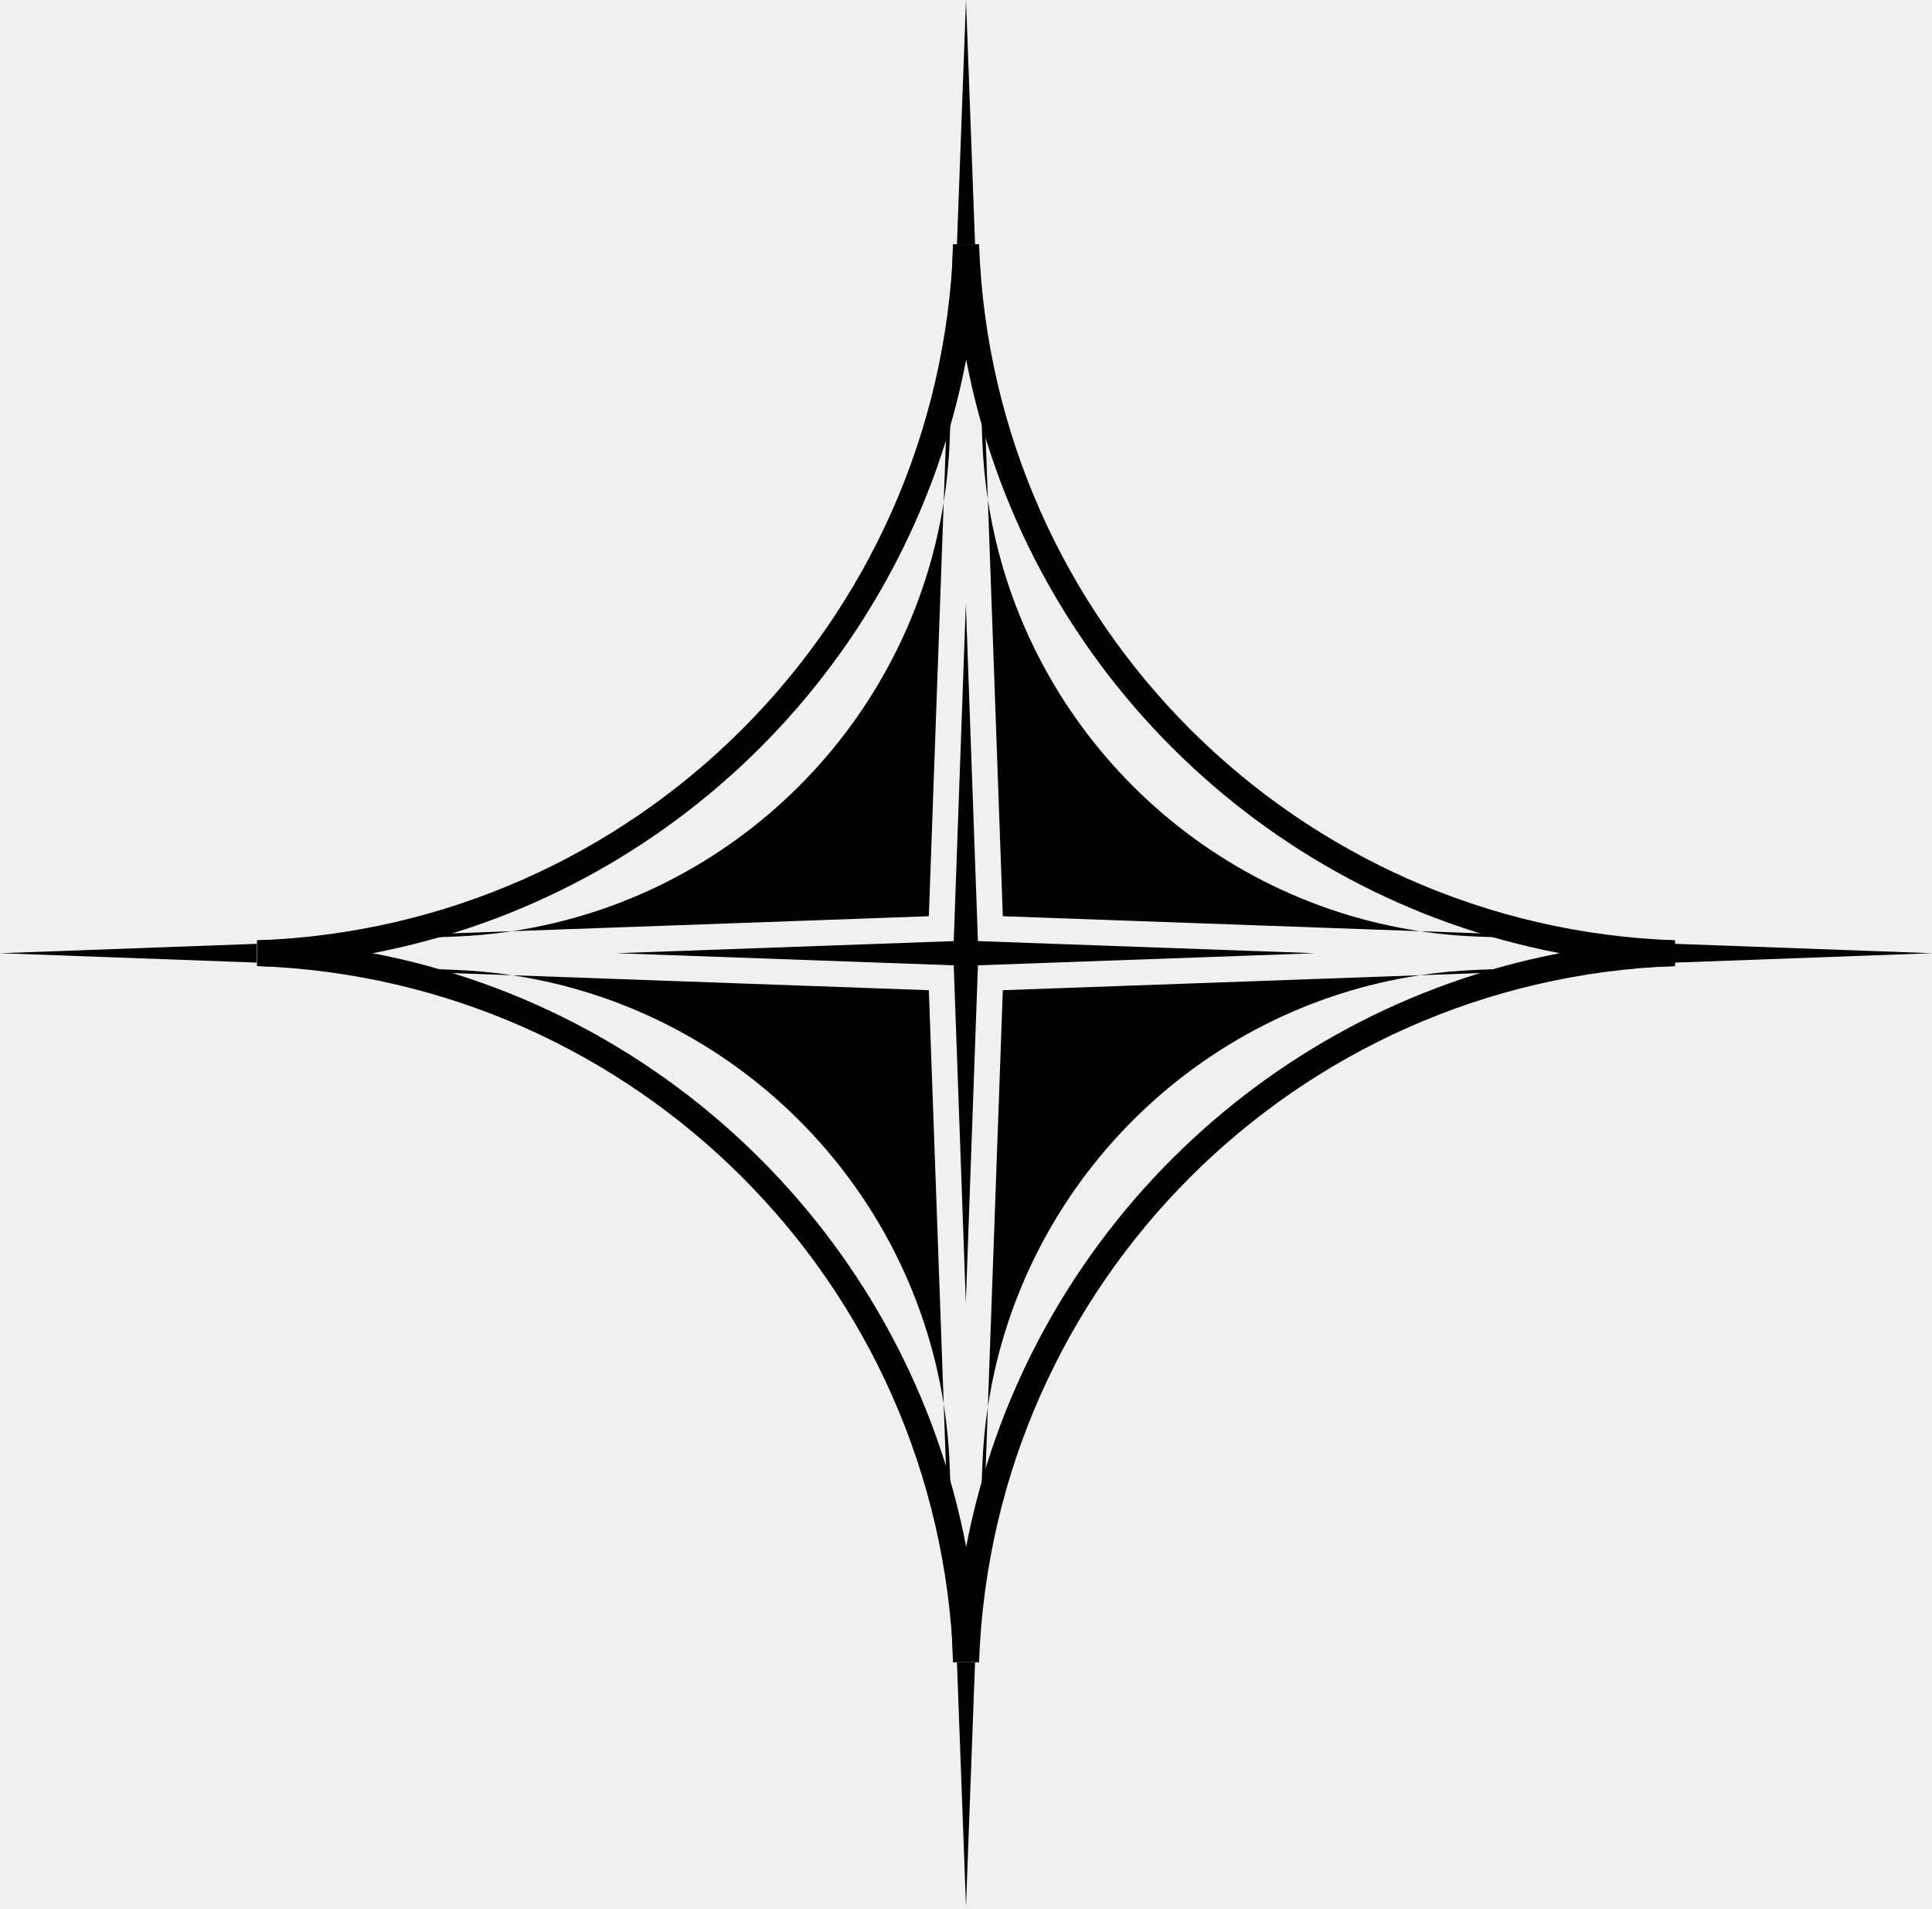
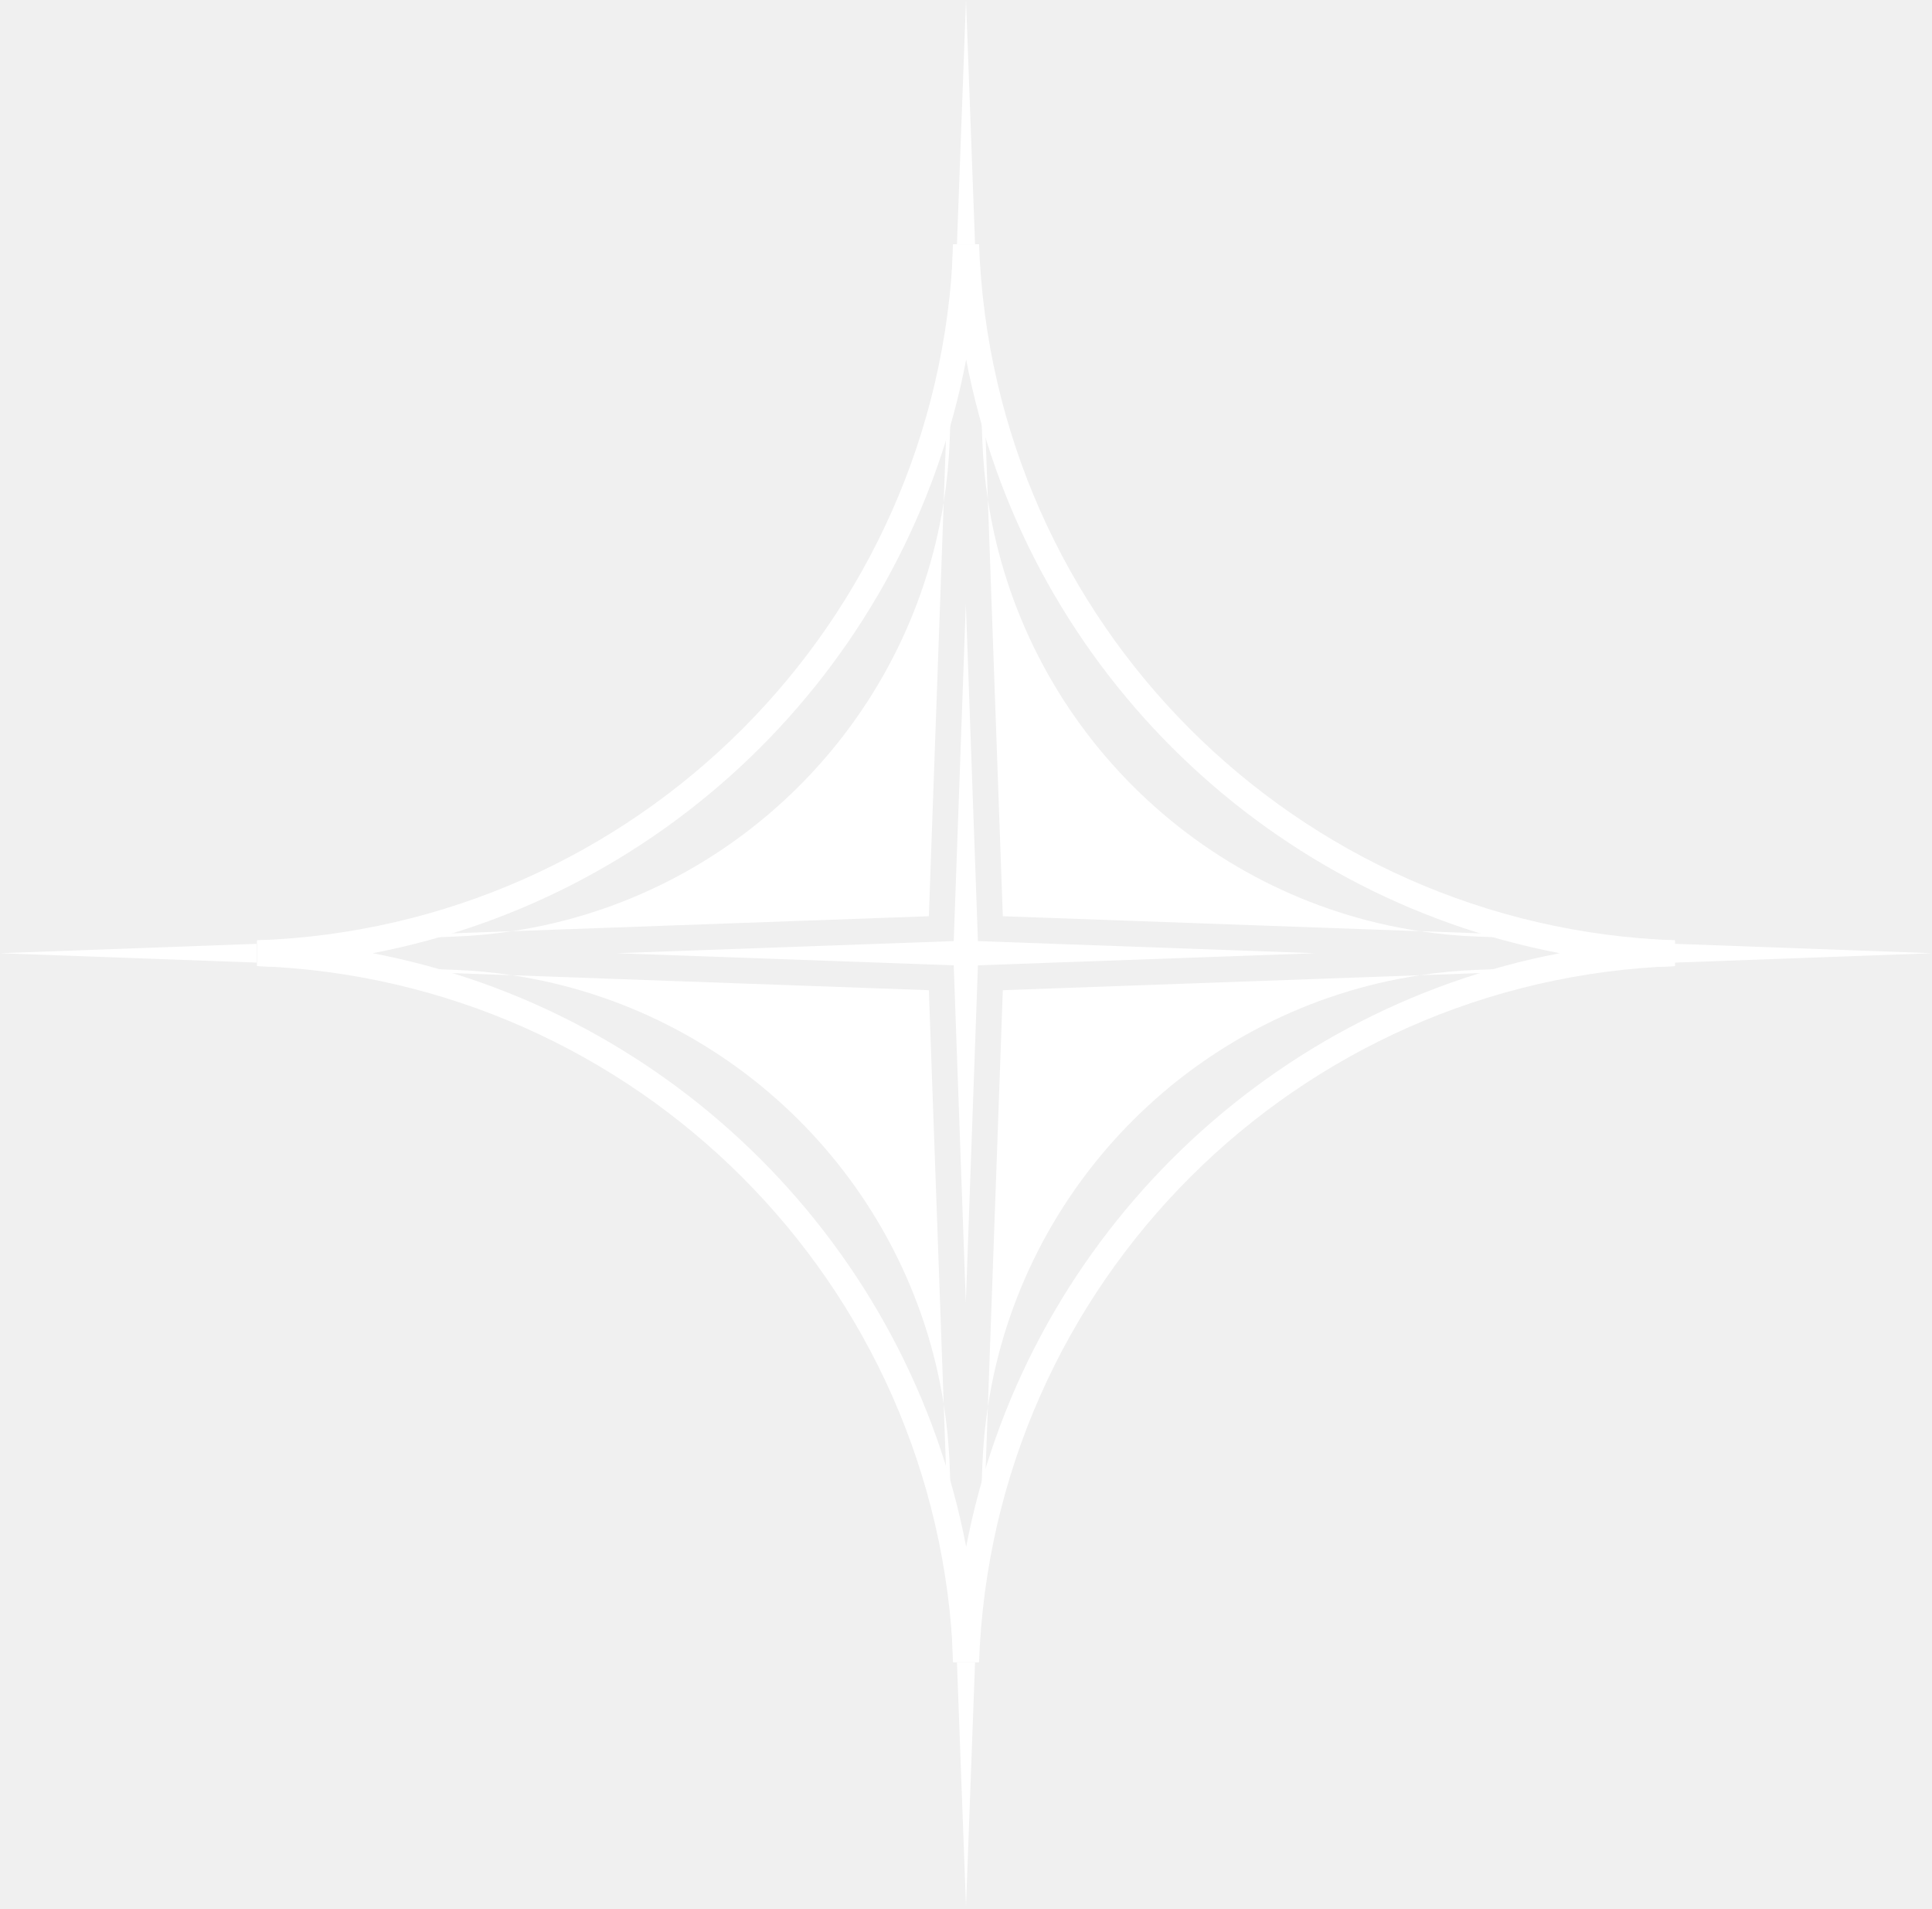
<svg xmlns="http://www.w3.org/2000/svg" width="332" height="328" viewBox="0 0 332 328" fill="none">
-   <path fill="#000000" fill-rule="evenodd" clip-rule="evenodd" d="M64.023 163.787C115.596 173.644 156.172 214.22 166.029 265.793C175.886 214.22 216.463 173.644 268.035 163.787C216.463 153.93 175.886 113.353 166.029 61.781C156.172 113.353 115.596 153.93 64.023 163.787ZM44.216 161.575C109.278 159.24 161.482 107.036 163.817 41.974H168.241C170.576 107.036 222.78 159.24 287.842 161.575V165.999C222.78 168.334 170.576 220.537 168.241 285.599H163.817C161.482 220.537 109.278 168.334 44.216 165.999V161.575Z" />
-   <path fill="#000000" fill-rule="evenodd" clip-rule="evenodd" d="M167.556 41.974L166 0L164.444 41.974H163.759L162.167 86.336C156.177 124.34 126.088 154.261 88.003 160.001L44.159 161.575V162.173L0 163.787L44.159 165.401V165.999L88.003 167.572C126.087 173.312 156.177 203.233 162.167 241.238L163.759 285.599H164.444L166 327.573L167.556 285.599H168.183L169.758 241.72C175.57 203.48 205.761 173.327 244.015 167.569L287.784 165.999V165.403L332 163.787L287.784 162.171V161.575L244.015 160.004C205.761 154.246 175.57 124.093 169.758 85.853L168.183 41.974H167.556ZM167.556 41.974H164.444L163.193 75.742C163.06 79.332 162.714 82.868 162.167 86.336L159.615 157.431L88.003 160.001C84.71 160.498 81.357 160.813 77.954 160.937L44.159 162.173V165.401L77.954 166.636C81.356 166.76 84.709 167.076 88.003 167.572L159.615 170.142L162.167 241.238C162.714 244.706 163.06 248.241 163.193 251.831L164.444 285.599H167.556L168.807 251.831C168.934 248.407 169.255 245.033 169.758 241.72L172.327 170.142L244.015 167.569C247.303 167.075 250.65 166.76 254.046 166.636L287.784 165.403V162.171L254.046 160.937C250.65 160.813 247.302 160.499 244.015 160.004L172.327 157.431L169.758 85.853C169.255 82.54 168.934 79.166 168.807 75.742L167.556 41.974ZM163.891 161.707L165.971 103.76L168.051 161.707L225.998 163.787L168.051 165.866L165.971 223.813L163.891 165.866L105.944 163.787L163.891 161.707Z" />
+   <path fill="#ffffff" fill-rule="evenodd" clip-rule="evenodd" d="M64.023 163.787C115.596 173.644 156.172 214.22 166.029 265.793C175.886 214.22 216.463 173.644 268.035 163.787C216.463 153.93 175.886 113.353 166.029 61.781C156.172 113.353 115.596 153.93 64.023 163.787ZM44.216 161.575C109.278 159.24 161.482 107.036 163.817 41.974H168.241C170.576 107.036 222.78 159.24 287.842 161.575V165.999C222.78 168.334 170.576 220.537 168.241 285.599H163.817C161.482 220.537 109.278 168.334 44.216 165.999V161.575Z" />
+   <path fill="#ffffff" fill-rule="evenodd" clip-rule="evenodd" d="M167.556 41.974L166 0L164.444 41.974H163.759L162.167 86.336C156.177 124.34 126.088 154.261 88.003 160.001L44.159 161.575V162.173L0 163.787L44.159 165.401V165.999L88.003 167.572C126.087 173.312 156.177 203.233 162.167 241.238L163.759 285.599H164.444L166 327.573L167.556 285.599H168.183L169.758 241.72C175.57 203.48 205.761 173.327 244.015 167.569L287.784 165.999V165.403L332 163.787L287.784 162.171V161.575L244.015 160.004C205.761 154.246 175.57 124.093 169.758 85.853L168.183 41.974H167.556ZM167.556 41.974H164.444L163.193 75.742C163.06 79.332 162.714 82.868 162.167 86.336L159.615 157.431L88.003 160.001C84.71 160.498 81.357 160.813 77.954 160.937L44.159 162.173V165.401L77.954 166.636C81.356 166.76 84.709 167.076 88.003 167.572L159.615 170.142L162.167 241.238C162.714 244.706 163.06 248.241 163.193 251.831L164.444 285.599H167.556L168.807 251.831C168.934 248.407 169.255 245.033 169.758 241.72L172.327 170.142L244.015 167.569C247.303 167.075 250.65 166.76 254.046 166.636L287.784 165.403V162.171L254.046 160.937C250.65 160.813 247.302 160.499 244.015 160.004L172.327 157.431L169.758 85.853C169.255 82.54 168.934 79.166 168.807 75.742L167.556 41.974ZM163.891 161.707L165.971 103.76L168.051 161.707L225.998 163.787L168.051 165.866L165.971 223.813L163.891 165.866L105.944 163.787L163.891 161.707Z" />
</svg>
